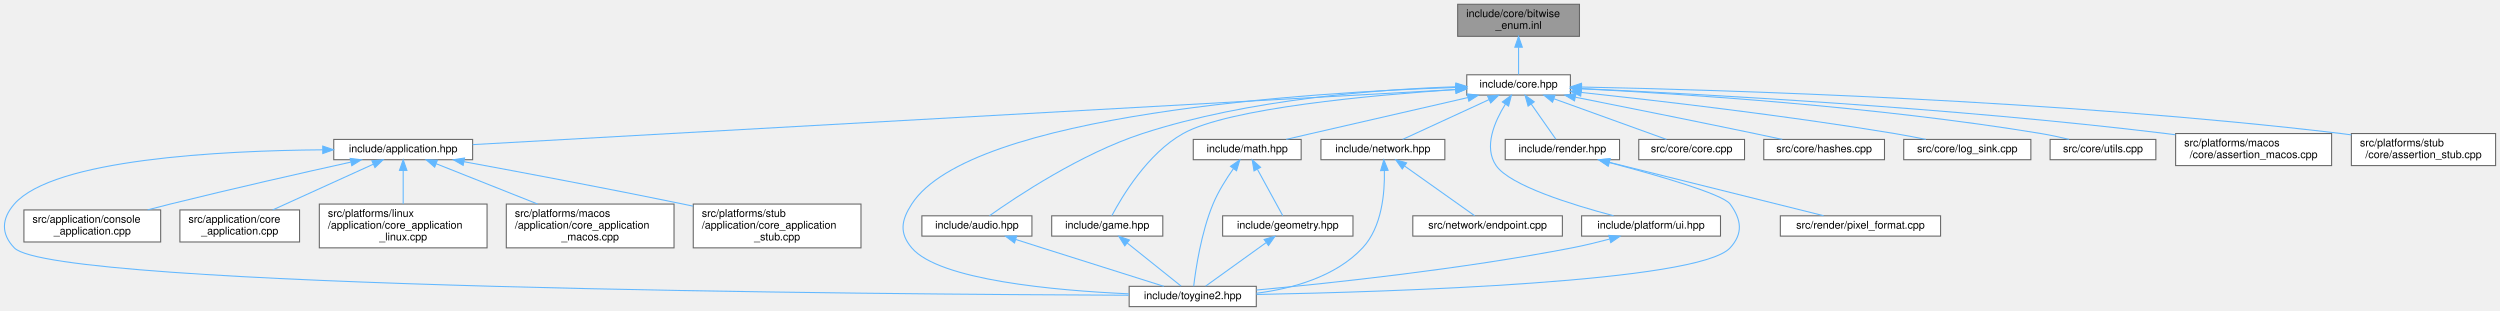
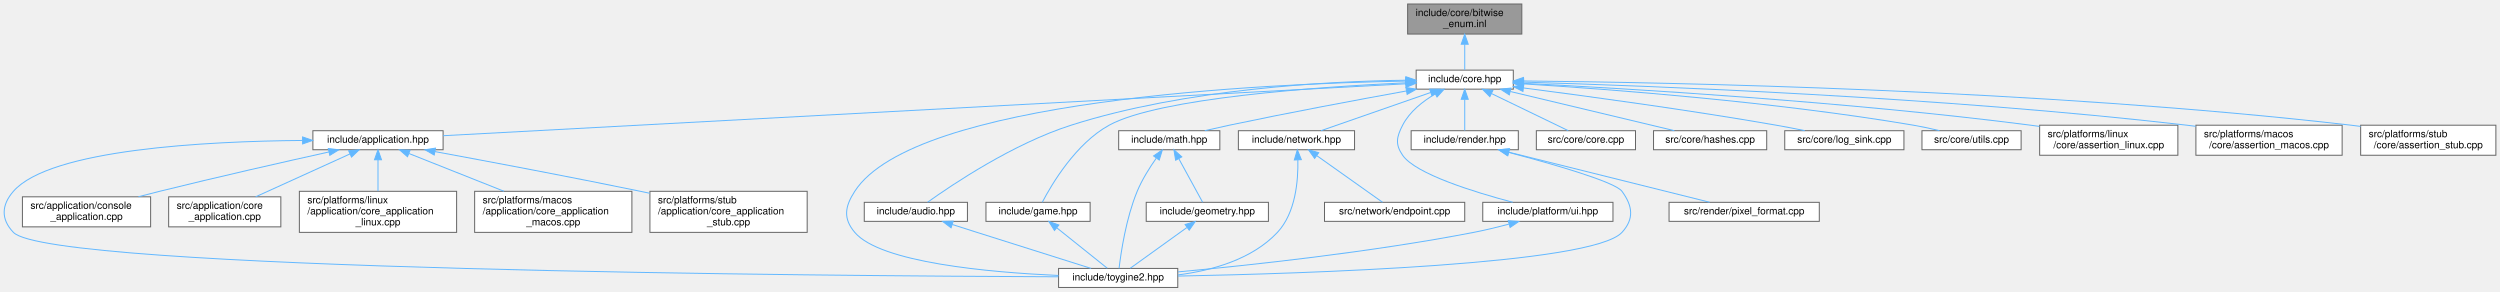
- <svg xmlns="http://www.w3.org/2000/svg" xmlns:xlink="http://www.w3.org/1999/xlink" width="2340pt" height="291pt" viewBox="0.00 0.00 2339.77 291.00">
+ <svg xmlns="http://www.w3.org/2000/svg" xmlns:xlink="http://www.w3.org/1999/xlink" width="2496pt" height="291pt" viewBox="0.00 0.00 2495.77 291.00">
  <g id="page0,1_graph0" class="graph" transform="scale(1 1) rotate(0) translate(4 287)">
    <g id="Node000001" class="node">
      <g id="a_Node000001">
        <a xlink:title="Inline implementations for toy::EnableBitwiseOperators and scoped-enum bitwise operators.">
-           <polygon fill="#999999" stroke="#666666" points="1474.27,-283 1360.27,-283 1360.27,-253 1474.27,-253 1474.27,-283" />
-           <text text-anchor="start" x="1368.27" y="-271" font-family="Helvetica,sans-Serif" font-size="10.00">include/core/bitwise</text>
-           <text text-anchor="middle" x="1417.27" y="-260" font-family="Helvetica,sans-Serif" font-size="10.00">_enum.inl</text>
+           <polygon fill="#999999" stroke="#666666" points="1515.27,-283 1401.27,-283 1401.27,-253 1515.27,-253 1515.27,-283" />
+           <text text-anchor="start" x="1409.27" y="-271" font-family="Helvetica,sans-Serif" font-size="10.00">include/core/bitwise</text>
+           <text text-anchor="middle" x="1458.27" y="-260" font-family="Helvetica,sans-Serif" font-size="10.00">_enum.inl</text>
        </a>
      </g>
    </g>
    <g id="Node000002" class="node">
      <g id="a_Node000002">
        <a xlink:href="../../da/d47/core_8hpp.html" target="_top" xlink:title="Umbrella header for the engine core module.">
-           <polygon fill="white" stroke="#666666" points="1465.77,-217 1368.77,-217 1368.77,-198 1465.77,-198 1465.77,-217" />
-           <text text-anchor="middle" x="1417.27" y="-205" font-family="Helvetica,sans-Serif" font-size="10.00">include/core.hpp</text>
+           <polygon fill="white" stroke="#666666" points="1506.77,-217 1409.77,-217 1409.77,-198 1506.77,-198 1506.77,-217" />
+           <text text-anchor="middle" x="1458.27" y="-205" font-family="Helvetica,sans-Serif" font-size="10.00">include/core.hpp</text>
        </a>
      </g>
    </g>
    <g id="edge1_Node000001_Node000002" class="edge">
      <g id="a_edge1_Node000001_Node000002">
        <a xlink:title=" ">
-           <path fill="none" stroke="#63b8ff" d="M1417.27,-242.75C1417.27,-233.72 1417.27,-224.03 1417.27,-217.27" />
-           <polygon fill="#63b8ff" stroke="#63b8ff" points="1413.77,-242.84 1417.27,-252.84 1420.77,-242.84 1413.77,-242.84" />
+           <path fill="none" stroke="#63b8ff" d="M1458.27,-242.75C1458.27,-233.72 1458.27,-224.03 1458.27,-217.27" />
+           <polygon fill="#63b8ff" stroke="#63b8ff" points="1454.77,-242.84 1458.27,-252.84 1461.77,-242.84 1454.77,-242.84" />
        </a>
      </g>
    </g>
    <g id="Node000003" class="node">
      <g id="a_Node000003">
        <a xlink:href="../../d4/d01/application_8hpp.html" target="_top" xlink:title="Umbrella header for the application module.">
          <polygon fill="white" stroke="#666666" points="438.27,-156.5 308.27,-156.5 308.27,-137.5 438.27,-137.5 438.27,-156.5" />
          <text text-anchor="middle" x="373.27" y="-144.5" font-family="Helvetica,sans-Serif" font-size="10.00">include/application.hpp</text>
        </a>
      </g>
    </g>
    <g id="edge2_Node000002_Node000003" class="edge">
      <g id="a_edge2_Node000002_Node000003">
        <a xlink:title=" ">
-           <path fill="none" stroke="#63b8ff" d="M1358.53,-203.21C1177.31,-193.05 627.78,-162.26 438.31,-151.64" />
-           <polygon fill="#63b8ff" stroke="#63b8ff" points="1358.48,-206.71 1368.66,-203.78 1358.87,-199.72 1358.48,-206.71" />
+           <path fill="none" stroke="#63b8ff" d="M1399.36,-203.32C1212.47,-193.25 633.67,-162.04 438.38,-151.51" />
+           <polygon fill="#63b8ff" stroke="#63b8ff" points="1399.36,-206.83 1409.54,-203.87 1399.74,-199.84 1399.36,-206.83" />
        </a>
      </g>
    </g>
    <g id="Node000004" class="node">
      <g id="a_Node000004">
        <a xlink:href="../../d8/d8c/toygine2_8hpp.html" target="_top" xlink:title="Main umbrella header for the engine.">
          <polygon fill="white" stroke="#666666" points="1171.77,-19 1052.77,-19 1052.77,0 1171.77,0 1171.77,-19" />
          <text text-anchor="middle" x="1112.27" y="-7" font-family="Helvetica,sans-Serif" font-size="10.00">include/toygine2.hpp</text>
        </a>
      </g>
    </g>
    <g id="edge25_Node000002_Node000004" class="edge">
      <g id="a_edge25_Node000002_Node000004">
        <a xlink:title=" ">
-           <path fill="none" stroke="#63b8ff" d="M1358.46,-205.17C1224.53,-200.67 904.15,-181.04 849.27,-96 839.38,-80.69 837.5,-68.92 849.27,-55 874.78,-24.8 983.26,-15.09 1052.68,-11.97" />
-           <polygon fill="#63b8ff" stroke="#63b8ff" points="1358.43,-208.67 1368.54,-205.49 1358.66,-201.68 1358.43,-208.67" />
+           <path fill="none" stroke="#63b8ff" d="M1399.22,-206.05C1258.1,-203.49 908.53,-187.82 849.27,-96 839.38,-80.69 837.5,-68.92 849.27,-55 874.78,-24.8 983.26,-15.09 1052.68,-11.97" />
+           <polygon fill="#63b8ff" stroke="#63b8ff" points="1399.36,-209.55 1409.42,-206.22 1399.48,-202.56 1399.36,-209.55" />
        </a>
      </g>
    </g>
    <g id="Node000010" class="node">
      <g id="a_Node000010">
        <a xlink:href="../../d1/d71/audio_8hpp.html" target="_top" xlink:title="Umbrella header for the audio module.">
          <polygon fill="white" stroke="#666666" points="961.77,-85 858.77,-85 858.77,-66 961.77,-66 961.77,-85" />
          <text text-anchor="middle" x="910.27" y="-73" font-family="Helvetica,sans-Serif" font-size="10.00">include/audio.hpp</text>
        </a>
      </g>
    </g>
    <g id="edge9_Node000002_Node000010" class="edge">
      <g id="a_edge9_Node000002_Node000010">
        <a xlink:title=" ">
-           <path fill="none" stroke="#63b8ff" d="M1358.66,-205.79C1287.58,-203.43 1164.91,-194.46 1065.27,-162 1007.7,-143.25 946.94,-102.73 922,-85.04" />
-           <polygon fill="#63b8ff" stroke="#63b8ff" points="1358.66,-209.3 1368.76,-206.1 1358.87,-202.3 1358.66,-209.3" />
+           <path fill="none" stroke="#63b8ff" d="M1399.38,-206.91C1321.2,-205.87 1179.69,-198.45 1065.27,-162 1007.58,-143.62 946.89,-102.9 921.98,-85.1" />
+           <polygon fill="#63b8ff" stroke="#63b8ff" points="1399.48,-210.41 1409.52,-207.01 1399.55,-203.41 1399.48,-210.41" />
        </a>
      </g>
    </g>
    <g id="Node000011" class="node">
      <g id="a_Node000011">
        <a xlink:href="../../d8/d39/game_8hpp.html" target="_top" xlink:title="Umbrella header for the game module.">
          <polygon fill="white" stroke="#666666" points="1084.27,-85 980.27,-85 980.27,-66 1084.27,-66 1084.27,-85" />
          <text text-anchor="middle" x="1032.27" y="-73" font-family="Helvetica,sans-Serif" font-size="10.00">include/game.hpp</text>
        </a>
      </g>
    </g>
    <g id="edge11_Node000002_Node000011" class="edge">
      <g id="a_edge11_Node000002_Node000011">
        <a xlink:title=" ">
-           <path fill="none" stroke="#63b8ff" d="M1358.24,-203.19C1279.7,-197.94 1145.82,-185.76 1103.27,-162 1070.08,-143.47 1045.92,-102.83 1036.55,-85.08" />
-           <polygon fill="#63b8ff" stroke="#63b8ff" points="1358.26,-206.7 1368.46,-203.86 1358.71,-199.72 1358.26,-206.7" />
+           <path fill="none" stroke="#63b8ff" d="M1399.6,-204.34C1312.26,-200.26 1152.98,-189.24 1103.27,-162 1069.93,-143.74 1045.86,-102.95 1036.53,-85.12" />
+           <polygon fill="#63b8ff" stroke="#63b8ff" points="1399.48,-207.84 1409.63,-204.79 1399.8,-200.84 1399.48,-207.84" />
        </a>
      </g>
    </g>
    <g id="Node000012" class="node">
      <g id="a_Node000012">
        <a xlink:href="../../d4/d78/math_8hpp.html" target="_top" xlink:title="Umbrella header for the math module.">
          <polygon fill="white" stroke="#666666" points="1213.77,-156.5 1112.77,-156.5 1112.77,-137.5 1213.77,-137.5 1213.77,-156.5" />
          <text text-anchor="middle" x="1163.27" y="-144.5" font-family="Helvetica,sans-Serif" font-size="10.00">include/math.hpp</text>
        </a>
      </g>
    </g>
    <g id="edge13_Node000002_Node000012" class="edge">
      <g id="a_edge13_Node000002_Node000012">
        <a xlink:title=" ">
-           <path fill="none" stroke="#63b8ff" d="M1369.87,-195.68C1330.58,-186.7 1273.28,-173.57 1223.27,-162 1215.66,-160.24 1207.51,-158.35 1199.75,-156.54" />
-           <polygon fill="#63b8ff" stroke="#63b8ff" points="1369.17,-199.11 1379.7,-197.93 1370.73,-192.29 1369.17,-199.11" />
+           <path fill="none" stroke="#63b8ff" d="M1399.86,-196.15C1352.23,-187.53 1283.26,-174.67 1223.27,-162 1215.31,-160.32 1206.79,-158.4 1198.74,-156.54" />
+           <polygon fill="#63b8ff" stroke="#63b8ff" points="1399.53,-199.64 1409.99,-197.97 1400.77,-192.75 1399.53,-199.64" />
        </a>
      </g>
    </g>
    <g id="Node000014" class="node">
      <g id="a_Node000014">
        <a xlink:href="../../d6/d67/network_8hpp.html" target="_top" xlink:title="Umbrella header for the network module.">
          <polygon fill="white" stroke="#666666" points="1348.27,-156.5 1232.27,-156.5 1232.27,-137.5 1348.27,-137.5 1348.27,-156.5" />
          <text text-anchor="middle" x="1290.27" y="-144.5" font-family="Helvetica,sans-Serif" font-size="10.00">include/network.hpp</text>
        </a>
      </g>
    </g>
    <g id="edge17_Node000002_Node000014" class="edge">
      <g id="a_edge17_Node000002_Node000014">
        <a xlink:title=" ">
-           <path fill="none" stroke="#63b8ff" d="M1389.66,-193.78C1365.15,-182.49 1330.02,-166.31 1308.75,-156.52" />
-           <polygon fill="#63b8ff" stroke="#63b8ff" points="1388.25,-196.99 1398.8,-197.99 1391.18,-190.63 1388.25,-196.99" />
+           <path fill="none" stroke="#63b8ff" d="M1424.3,-194.67C1391.8,-183.36 1343.6,-166.57 1314.72,-156.52" />
+           <polygon fill="#63b8ff" stroke="#63b8ff" points="1423.24,-198.01 1433.84,-197.99 1425.54,-191.4 1423.24,-198.01" />
        </a>
      </g>
    </g>
    <g id="Node000016" class="node">
      <g id="a_Node000016">
        <a xlink:href="../../de/dd6/ui_8hpp.html" target="_top" xlink:title="Umbrella header for platform UI types.">
          <polygon fill="white" stroke="#666666" points="1606.27,-85 1476.27,-85 1476.27,-66 1606.27,-66 1606.27,-85" />
          <text text-anchor="middle" x="1541.27" y="-73" font-family="Helvetica,sans-Serif" font-size="10.00">include/platform/ui.hpp</text>
        </a>
      </g>
    </g>
    <g id="edge20_Node000002_Node000016" class="edge">
      <g id="a_edge20_Node000002_Node000016">
        <a xlink:title=" ">
-           <path fill="none" stroke="#63b8ff" d="M1404.94,-189.54C1394.94,-173.51 1384.29,-149.4 1396.27,-132 1409.1,-113.35 1467.53,-95.27 1506.19,-85.05" />
-           <polygon fill="#63b8ff" stroke="#63b8ff" points="1402.09,-191.58 1410.58,-197.93 1407.9,-187.68 1402.09,-191.58" />
+           <path fill="none" stroke="#63b8ff" d="M1428.91,-193.22C1416.46,-185.93 1403.23,-175.56 1396.27,-162 1390.18,-150.14 1388.71,-142.98 1396.27,-132 1409.1,-113.35 1467.53,-95.27 1506.19,-85.05" />
+           <polygon fill="#63b8ff" stroke="#63b8ff" points="1427.28,-196.32 1437.75,-198 1430.61,-190.16 1427.28,-196.32" />
        </a>
      </g>
    </g>
    <g id="Node000017" class="node">
      <g id="a_Node000017">
        <a xlink:href="../../d6/d4b/render_8hpp.html" target="_top" xlink:title="Umbrella header for the render module.">
          <polygon fill="white" stroke="#666666" points="1511.77,-156.5 1404.77,-156.5 1404.77,-137.5 1511.77,-137.5 1511.77,-156.5" />
          <text text-anchor="middle" x="1458.27" y="-144.5" font-family="Helvetica,sans-Serif" font-size="10.00">include/render.hpp</text>
        </a>
      </g>
    </g>
    <g id="edge22_Node000002_Node000017" class="edge">
      <g id="a_edge22_Node000002_Node000017">
        <a xlink:title=" ">
-           <path fill="none" stroke="#63b8ff" d="M1429.09,-189.63C1436.64,-178.85 1446.13,-165.32 1452.19,-156.67" />
-           <polygon fill="#63b8ff" stroke="#63b8ff" points="1426.19,-187.67 1423.31,-197.87 1431.92,-191.69 1426.19,-187.67" />
+           <path fill="none" stroke="#63b8ff" d="M1458.27,-187.66C1458.27,-177.24 1458.27,-164.8 1458.27,-156.67" />
+           <polygon fill="#63b8ff" stroke="#63b8ff" points="1454.77,-187.87 1458.27,-197.87 1461.77,-187.87 1454.77,-187.87" />
        </a>
      </g>
    </g>
    <g id="Node000019" class="node">
      <g id="a_Node000019">
        <a xlink:href="../../da/de0/core_8cpp.html" target="_top" xlink:title="Implementation of toy::initialize() and toy::deInitialize() lifecycle functions.">
          <polygon fill="white" stroke="#666666" points="1628.77,-156.5 1529.77,-156.5 1529.77,-137.5 1628.77,-137.5 1628.77,-156.5" />
          <text text-anchor="middle" x="1579.27" y="-144.5" font-family="Helvetica,sans-Serif" font-size="10.00">src/core/core.cpp</text>
        </a>
      </g>
    </g>
    <g id="edge26_Node000002_Node000019" class="edge">
      <g id="a_edge26_Node000002_Node000019">
        <a xlink:title=" ">
-           <path fill="none" stroke="#63b8ff" d="M1450.43,-194.52C1481.75,-183.21 1527.95,-166.53 1555.68,-156.52" />
-           <polygon fill="#63b8ff" stroke="#63b8ff" points="1449.04,-191.31 1440.82,-197.99 1451.42,-197.89 1449.04,-191.31" />
+           <path fill="none" stroke="#63b8ff" d="M1484.88,-193.63C1508.21,-182.35 1541.48,-166.27 1561.65,-156.52" />
+           <polygon fill="#63b8ff" stroke="#63b8ff" points="1483.34,-190.49 1475.86,-197.99 1486.39,-196.79 1483.34,-190.49" />
        </a>
      </g>
    </g>
    <g id="Node000020" class="node">
      <g id="a_Node000020">
        <a xlink:href="../../db/d2d/hashes_8cpp.html" target="_top" xlink:title="Table-driven implementations of toy::crc8(), toy::crc16(), and toy::crc32().">
          <polygon fill="white" stroke="#666666" points="1759.77,-156.5 1646.77,-156.5 1646.77,-137.5 1759.77,-137.5 1759.77,-156.5" />
          <text text-anchor="middle" x="1703.27" y="-144.5" font-family="Helvetica,sans-Serif" font-size="10.00">src/core/hashes.cpp</text>
        </a>
      </g>
    </g>
    <g id="edge27_Node000002_Node000020" class="edge">
      <g id="a_edge27_Node000002_Node000020">
        <a xlink:title=" ">
-           <path fill="none" stroke="#63b8ff" d="M1470.57,-195.98C1515.35,-187.08 1581.04,-173.92 1638.27,-162 1646.63,-160.26 1655.59,-158.35 1664.1,-156.52" />
-           <polygon fill="#63b8ff" stroke="#63b8ff" points="1469.62,-192.6 1460.49,-197.97 1470.98,-199.46 1469.62,-192.6" />
+           <path fill="none" stroke="#63b8ff" d="M1503.88,-195.61C1551.22,-184.3 1624.3,-166.85 1667.6,-156.52" />
+           <polygon fill="#63b8ff" stroke="#63b8ff" points="1502.8,-192.27 1493.89,-197.99 1504.43,-199.08 1502.8,-192.27" />
        </a>
      </g>
    </g>
    <g id="Node000021" class="node">
      <g id="a_Node000021">
        <a xlink:href="../../d2/d51/log__sink_8cpp.html" target="_top" xlink:title="Out-of-line definitions for toy::log::ISink.">
          <polygon fill="white" stroke="#666666" points="1896.77,-156.5 1777.77,-156.5 1777.77,-137.5 1896.77,-137.5 1896.77,-156.5" />
          <text text-anchor="middle" x="1837.27" y="-144.5" font-family="Helvetica,sans-Serif" font-size="10.00">src/core/log_sink.cpp</text>
        </a>
      </g>
    </g>
    <g id="edge28_Node000002_Node000021" class="edge">
      <g id="a_edge28_Node000002_Node000021">
        <a xlink:title=" ">
-           <path fill="none" stroke="#63b8ff" d="M1475.79,-200.5C1545.8,-193 1666.46,-179.06 1769.27,-162 1778.78,-160.42 1788.99,-158.46 1798.52,-156.52" />
-           <polygon fill="#63b8ff" stroke="#63b8ff" points="1475.41,-197.02 1465.83,-201.56 1476.15,-203.98 1475.41,-197.02" />
+           <path fill="none" stroke="#63b8ff" d="M1516.98,-199.18C1579.63,-191.12 1681.72,-177.26 1769.27,-162 1778.53,-160.39 1788.46,-158.46 1797.79,-156.55" />
+           <polygon fill="#63b8ff" stroke="#63b8ff" points="1516.37,-195.73 1506.89,-200.47 1517.26,-202.68 1516.37,-195.73" />
        </a>
      </g>
    </g>
    <g id="Node000022" class="node">
      <g id="a_Node000022">
        <a xlink:href="../../de/d06/utils_8cpp.html" target="_top" xlink:title="Definitions for string, encoding, and number utilities declared in core/utils.hpp.">
          <polygon fill="white" stroke="#666666" points="2013.77,-156.5 1914.77,-156.5 1914.77,-137.5 2013.77,-137.5 2013.77,-156.5" />
          <text text-anchor="middle" x="1964.27" y="-144.5" font-family="Helvetica,sans-Serif" font-size="10.00">src/core/utils.cpp</text>
        </a>
      </g>
    </g>
    <g id="edge29_Node000002_Node000022" class="edge">
      <g id="a_edge29_Node000002_Node000022">
        <a xlink:title=" ">
-           <path fill="none" stroke="#63b8ff" d="M1476.04,-203.93C1568.23,-199.27 1752.19,-187.47 1906.27,-162 1914.85,-160.58 1924.05,-158.59 1932.53,-156.55" />
-           <polygon fill="#63b8ff" stroke="#63b8ff" points="1475.62,-200.45 1465.8,-204.44 1475.96,-207.44 1475.62,-200.45" />
+           <path fill="none" stroke="#63b8ff" d="M1517.04,-203.25C1602.98,-197.92 1767.79,-185.47 1906.27,-162 1914.74,-160.56 1923.82,-158.59 1932.22,-156.57" />
+           <polygon fill="#63b8ff" stroke="#63b8ff" points="1516.72,-199.77 1506.95,-203.87 1517.15,-206.75 1516.72,-199.77" />
        </a>
      </g>
    </g>
    <g id="Node000023" class="node">
      <g id="a_Node000023">
-         <a xlink:href="../../d5/d5a/assertion__macos_8cpp.html" target="_top" xlink:title="macOS implementation of the toy::assertion crash handler and stack trace capture.">
-           <polygon fill="white" stroke="#666666" points="2178.27,-162 2032.27,-162 2032.27,-132 2178.27,-132 2178.27,-162" />
-           <text text-anchor="start" x="2040.27" y="-150" font-family="Helvetica,sans-Serif" font-size="10.00">src/platforms/macos</text>
-           <text text-anchor="middle" x="2105.27" y="-139" font-family="Helvetica,sans-Serif" font-size="10.00">/core/assertion_macos.cpp</text>
+         <a xlink:href="../../df/de5/assertion__linux_8cpp.html" target="_top" xlink:title="Linux implementation of the toy::assertion crash handler and stack trace capture.">
+           <polygon fill="white" stroke="#666666" points="2170.27,-162 2032.27,-162 2032.27,-132 2170.27,-132 2170.27,-162" />
+           <text text-anchor="start" x="2040.27" y="-150" font-family="Helvetica,sans-Serif" font-size="10.00">src/platforms/linux</text>
+           <text text-anchor="middle" x="2101.27" y="-139" font-family="Helvetica,sans-Serif" font-size="10.00">/core/assertion_linux.cpp</text>
        </a>
      </g>
    </g>
    <g id="edge30_Node000002_Node000023" class="edge">
      <g id="a_edge30_Node000002_Node000023">
        <a xlink:title=" ">
-           <path fill="none" stroke="#63b8ff" d="M1476.21,-204.05C1584.75,-199.12 1823.42,-186.34 2023.27,-162 2026.13,-161.65 2029.05,-161.27 2032,-160.87" />
-           <polygon fill="#63b8ff" stroke="#63b8ff" points="1475.95,-200.56 1466.12,-204.5 1476.27,-207.55 1475.95,-200.56" />
+           <path fill="none" stroke="#63b8ff" d="M1516.98,-203.79C1619.87,-198.63 1839.29,-185.7 2023.27,-162 2026.13,-161.63 2029.05,-161.23 2032,-160.8" />
+           <polygon fill="#63b8ff" stroke="#63b8ff" points="1516.62,-200.31 1506.8,-204.3 1516.96,-207.3 1516.62,-200.31" />
        </a>
      </g>
    </g>
    <g id="Node000024" class="node">
      <g id="a_Node000024">
-         <a xlink:href="../../d7/d90/assertion__stub_8cpp.html" target="_top" xlink:title="Stub definitions for the assertion callback API declared in core/assertion.hpp.">
-           <polygon fill="white" stroke="#666666" points="2331.77,-162 2196.77,-162 2196.77,-132 2331.77,-132 2331.77,-162" />
-           <text text-anchor="start" x="2204.77" y="-150" font-family="Helvetica,sans-Serif" font-size="10.00">src/platforms/stub</text>
-           <text text-anchor="middle" x="2264.27" y="-139" font-family="Helvetica,sans-Serif" font-size="10.00">/core/assertion_stub.cpp</text>
+         <a xlink:href="../../d5/d5a/assertion__macos_8cpp.html" target="_top" xlink:title="macOS implementation of the toy::assertion crash handler and stack trace capture.">
+           <polygon fill="white" stroke="#666666" points="2334.27,-162 2188.27,-162 2188.27,-132 2334.27,-132 2334.27,-162" />
+           <text text-anchor="start" x="2196.27" y="-150" font-family="Helvetica,sans-Serif" font-size="10.00">src/platforms/macos</text>
+           <text text-anchor="middle" x="2261.27" y="-139" font-family="Helvetica,sans-Serif" font-size="10.00">/core/assertion_macos.cpp</text>
        </a>
      </g>
    </g>
    <g id="edge31_Node000002_Node000024" class="edge">
      <g id="a_edge31_Node000002_Node000024">
        <a xlink:title=" ">
-           <path fill="none" stroke="#63b8ff" d="M1476.17,-205.55C1605.37,-202.92 1923.18,-193.52 2187.27,-162 2190.37,-161.63 2193.54,-161.21 2196.73,-160.76" />
-           <polygon fill="#63b8ff" stroke="#63b8ff" points="1476.02,-202.05 1466.09,-205.74 1476.16,-209.05 1476.02,-202.05" />
+           <path fill="none" stroke="#63b8ff" d="M1517.29,-205C1640.61,-201.41 1934.44,-190.37 2179.27,-162 2182.13,-161.67 2185.06,-161.3 2188,-160.91" />
+           <polygon fill="#63b8ff" stroke="#63b8ff" points="1516.84,-201.52 1506.95,-205.3 1517.05,-208.51 1516.84,-201.52" />
+         </a>
+       </g>
+     </g>
+     <g id="Node000025" class="node">
+       <g id="a_Node000025">
+         <a xlink:href="../../d7/d90/assertion__stub_8cpp.html" target="_top" xlink:title="Stub definitions for the assertion callback API declared in core/assertion.hpp.">
+           <polygon fill="white" stroke="#666666" points="2487.77,-162 2352.77,-162 2352.77,-132 2487.77,-132 2487.77,-162" />
+           <text text-anchor="start" x="2360.77" y="-150" font-family="Helvetica,sans-Serif" font-size="10.00">src/platforms/stub</text>
+           <text text-anchor="middle" x="2420.27" y="-139" font-family="Helvetica,sans-Serif" font-size="10.00">/core/assertion_stub.cpp</text>
+         </a>
+       </g>
+     </g>
+     <g id="edge32_Node000002_Node000025" class="edge">
+       <g id="a_edge32_Node000002_Node000025">
+         <a xlink:title=" ">
+           <path fill="none" stroke="#63b8ff" d="M1517.14,-206.17C1659.51,-204.8 2033.53,-197.79 2343.27,-162 2346.37,-161.64 2349.54,-161.23 2352.73,-160.79" />
+           <polygon fill="#63b8ff" stroke="#63b8ff" points="1516.86,-202.67 1506.89,-206.26 1516.93,-209.67 1516.86,-202.67" />
        </a>
      </g>
    </g>
    <g id="edge3_Node000003_Node000004" class="edge">
      <g id="a_edge3_Node000003_Node000004">
        <a xlink:title=" ">
          <path fill="none" stroke="#63b8ff" d="M297.82,-146.78C202.36,-145.97 45.92,-138.04 9.27,-96 -2.71,-82.27 -3.36,-68.14 9.27,-55 45.63,-17.14 827.87,-11.49 1052.47,-10.65" />
          <polygon fill="#63b8ff" stroke="#63b8ff" points="297.98,-150.28 308,-146.84 298.02,-143.28 297.98,-150.28" />
        </a>
      </g>
    </g>
    <g id="Node000005" class="node">
      <g id="a_Node000005">
        <a xlink:href="../../db/db6/console__application_8cpp.html" target="_top" xlink:title="Implementations for toy::application::ConsoleApplication.">
          <polygon fill="white" stroke="#666666" points="146.27,-90.5 18.27,-90.5 18.27,-60.5 146.27,-60.5 146.27,-90.5" />
          <text text-anchor="start" x="26.27" y="-78.5" font-family="Helvetica,sans-Serif" font-size="10.00">src/application/console</text>
          <text text-anchor="middle" x="82.27" y="-67.5" font-family="Helvetica,sans-Serif" font-size="10.00">_application.cpp</text>
        </a>
      </g>
    </g>
    <g id="edge4_Node000003_Node000005" class="edge">
      <g id="a_edge4_Node000003_Node000005">
        <a xlink:title=" ">
          <path fill="none" stroke="#63b8ff" d="M324.26,-135.28C280,-125.48 213.13,-110.36 155.27,-96 148.39,-94.29 141.17,-92.44 134.05,-90.58" />
          <polygon fill="#63b8ff" stroke="#63b8ff" points="323.66,-138.73 334.18,-137.48 325.17,-131.9 323.66,-138.73" />
        </a>
      </g>
    </g>
    <g id="Node000006" class="node">
      <g id="a_Node000006">
        <a xlink:href="../../d0/dbb/core__application_8cpp.html" target="_top" xlink:title="Implementations for toy::application::CoreApplication.">
          <polygon fill="white" stroke="#666666" points="276.27,-90.5 164.27,-90.5 164.27,-60.5 276.27,-60.5 276.27,-90.5" />
          <text text-anchor="start" x="172.27" y="-78.5" font-family="Helvetica,sans-Serif" font-size="10.00">src/application/core</text>
          <text text-anchor="middle" x="220.27" y="-67.5" font-family="Helvetica,sans-Serif" font-size="10.00">_application.cpp</text>
        </a>
      </g>
    </g>
    <g id="edge5_Node000003_Node000006" class="edge">
      <g id="a_edge5_Node000003_Node000006">
        <a xlink:title=" ">
          <path fill="none" stroke="#63b8ff" d="M345.34,-133.32C318.71,-121.22 278.67,-103.03 251.1,-90.51" />
          <polygon fill="#63b8ff" stroke="#63b8ff" points="343.95,-136.53 354.5,-137.48 346.85,-130.16 343.95,-136.53" />
        </a>
      </g>
    </g>
    <g id="Node000007" class="node">
      <g id="a_Node000007">
        <a xlink:href="../../d0/d8a/core__application__linux_8cpp.html" target="_top" xlink:title="Linux implementations of toy::application::CoreApplication via POSIX APIs.">
          <polygon fill="white" stroke="#666666" points="451.77,-96 294.77,-96 294.77,-55 451.77,-55 451.77,-96" />
          <text text-anchor="start" x="302.77" y="-84" font-family="Helvetica,sans-Serif" font-size="10.00">src/platforms/linux</text>
          <text text-anchor="start" x="302.77" y="-73" font-family="Helvetica,sans-Serif" font-size="10.00">/application/core_application</text>
          <text text-anchor="middle" x="373.27" y="-62" font-family="Helvetica,sans-Serif" font-size="10.00">_linux.cpp</text>
        </a>
      </g>
    </g>
    <g id="edge6_Node000003_Node000007" class="edge">
      <g id="a_edge6_Node000003_Node000007">
        <a xlink:title=" ">
          <path fill="none" stroke="#63b8ff" d="M373.27,-127.38C373.27,-117.74 373.27,-105.96 373.27,-96.17" />
          <polygon fill="#63b8ff" stroke="#63b8ff" points="369.77,-127.48 373.27,-137.48 376.77,-127.48 369.77,-127.48" />
        </a>
      </g>
    </g>
    <g id="Node000008" class="node">
      <g id="a_Node000008">
        <a xlink:href="../../d8/d89/core__application__macos_8cpp.html" target="_top" xlink:title="macOS implementations of toy::application::CoreApplication via POSIX APIs.">
          <polygon fill="white" stroke="#666666" points="626.77,-96 469.77,-96 469.77,-55 626.77,-55 626.77,-96" />
          <text text-anchor="start" x="477.77" y="-84" font-family="Helvetica,sans-Serif" font-size="10.00">src/platforms/macos</text>
          <text text-anchor="start" x="477.77" y="-73" font-family="Helvetica,sans-Serif" font-size="10.00">/application/core_application</text>
          <text text-anchor="middle" x="548.27" y="-62" font-family="Helvetica,sans-Serif" font-size="10.00">_macos.cpp</text>
        </a>
      </g>
    </g>
    <g id="edge7_Node000003_Node000008" class="edge">
      <g id="a_edge7_Node000003_Node000008">
        <a xlink:title=" ">
          <path fill="none" stroke="#63b8ff" d="M404.17,-133.73C430.44,-123.29 468.63,-108.13 499.1,-96.03" />
          <polygon fill="#63b8ff" stroke="#63b8ff" points="402.73,-130.53 394.72,-137.48 405.31,-137.04 402.73,-130.53" />
        </a>
      </g>
    </g>
    <g id="Node000009" class="node">
      <g id="a_Node000009">
        <a xlink:href="../../db/da8/core__application__stub_8cpp.html" target="_top" xlink:title="Stub implementation of toy::application::CoreApplication::sleep() for platforms without OS sleep supp...">
          <polygon fill="white" stroke="#666666" points="801.77,-96 644.77,-96 644.77,-55 801.77,-55 801.77,-96" />
          <text text-anchor="start" x="652.77" y="-84" font-family="Helvetica,sans-Serif" font-size="10.00">src/platforms/stub</text>
          <text text-anchor="start" x="652.77" y="-73" font-family="Helvetica,sans-Serif" font-size="10.00">/application/core_application</text>
          <text text-anchor="middle" x="723.27" y="-62" font-family="Helvetica,sans-Serif" font-size="10.00">_stub.cpp</text>
        </a>
      </g>
    </g>
    <g id="edge8_Node000003_Node000009" class="edge">
      <g id="a_edge8_Node000003_Node000009">
        <a xlink:title=" ">
          <path fill="none" stroke="#63b8ff" d="M430.11,-135.65C483.25,-125.86 564.75,-110.54 635.27,-96 638.33,-95.37 641.45,-94.72 644.61,-94.05" />
          <polygon fill="#63b8ff" stroke="#63b8ff" points="429.4,-132.22 420.2,-137.47 430.67,-139.11 429.4,-132.22" />
        </a>
      </g>
    </g>
    <g id="edge10_Node000010_Node000004" class="edge">
      <g id="a_edge10_Node000010_Node000004">
        <a xlink:title=" ">
          <path fill="none" stroke="#63b8ff" d="M946.59,-62.86C954.71,-60.27 963.28,-57.54 971.27,-55 1010.9,-42.41 1056.83,-27.93 1085.22,-19" />
          <polygon fill="#63b8ff" stroke="#63b8ff" points="945.44,-59.56 936.98,-65.94 947.57,-66.22 945.44,-59.56" />
        </a>
      </g>
    </g>
    <g id="edge12_Node000011_Node000004" class="edge">
      <g id="a_edge12_Node000011_Node000004">
        <a xlink:title=" ">
          <path fill="none" stroke="#63b8ff" d="M1051.03,-59.49C1066.69,-46.96 1088.47,-29.54 1101.39,-19.2" />
          <polygon fill="#63b8ff" stroke="#63b8ff" points="1048.68,-56.89 1043.05,-65.87 1053.05,-62.35 1048.68,-56.89" />
        </a>
      </g>
    </g>
    <g id="edge16_Node000012_Node000004" class="edge">
      <g id="a_edge16_Node000012_Node000004">
        <a xlink:title=" ">
          <path fill="none" stroke="#63b8ff" d="M1150.27,-129.01C1143.71,-119.71 1136.13,-107.71 1131.27,-96 1120.12,-69.18 1115.03,-34.79 1113.16,-19.05" />
          <polygon fill="#63b8ff" stroke="#63b8ff" points="1147.62,-131.32 1156.35,-137.32 1153.26,-127.18 1147.62,-131.32" />
        </a>
      </g>
    </g>
    <g id="Node000013" class="node">
      <g id="a_Node000013">
        <a xlink:href="../../db/dbb/geometry_8hpp.html" target="_top" xlink:title="Umbrella header for the geometry module.">
          <polygon fill="white" stroke="#666666" points="1262.27,-85 1140.27,-85 1140.27,-66 1262.27,-66 1262.27,-85" />
          <text text-anchor="middle" x="1201.27" y="-73" font-family="Helvetica,sans-Serif" font-size="10.00">include/geometry.hpp</text>
        </a>
      </g>
    </g>
    <g id="edge14_Node000012_Node000013" class="edge">
      <g id="a_edge14_Node000012_Node000013">
        <a xlink:title=" ">
          <path fill="none" stroke="#63b8ff" d="M1172.87,-128.43C1180.44,-114.58 1190.68,-95.86 1196.57,-85.09" />
          <polygon fill="#63b8ff" stroke="#63b8ff" points="1169.65,-127.02 1167.92,-137.48 1175.79,-130.38 1169.65,-127.02" />
        </a>
      </g>
    </g>
    <g id="edge15_Node000013_Node000004" class="edge">
      <g id="a_edge15_Node000013_Node000004">
        <a xlink:title=" ">
          <path fill="none" stroke="#63b8ff" d="M1180.87,-59.83C1163.41,-47.28 1138.87,-29.63 1124.36,-19.2" />
          <polygon fill="#63b8ff" stroke="#63b8ff" points="1179.1,-62.87 1189.26,-65.87 1183.19,-57.19 1179.1,-62.87" />
        </a>
      </g>
    </g>
    <g id="edge18_Node000014_Node000004" class="edge">
      <g id="a_edge18_Node000014_Node000004">
        <a xlink:title=" ">
          <path fill="none" stroke="#63b8ff" d="M1291.66,-127.22C1292.1,-106.81 1289.5,-74.5 1271.27,-55 1245.91,-27.89 1205.52,-16.82 1171.8,-12.5" />
          <polygon fill="#63b8ff" stroke="#63b8ff" points="1288.15,-127.27 1291.16,-137.43 1295.15,-127.61 1288.15,-127.27" />
        </a>
      </g>
    </g>
    <g id="Node000015" class="node">
      <g id="a_Node000015">
        <a xlink:href="../../d3/d80/endpoint_8cpp.html" target="_top" xlink:title="Definitions for the toy::network::Endpoint destructor declared in network/endpoint....">
          <polygon fill="white" stroke="#666666" points="1458.27,-85 1318.27,-85 1318.27,-66 1458.27,-66 1458.27,-85" />
          <text text-anchor="middle" x="1388.27" y="-73" font-family="Helvetica,sans-Serif" font-size="10.00">src/network/endpoint.cpp</text>
        </a>
      </g>
    </g>
    <g id="edge19_Node000014_Node000015" class="edge">
      <g id="a_edge19_Node000014_Node000015">
        <a xlink:title=" ">
          <path fill="none" stroke="#63b8ff" d="M1310.61,-131.57C1330.4,-117.54 1359.79,-96.7 1376.15,-85.09" />
          <polygon fill="#63b8ff" stroke="#63b8ff" points="1308.41,-128.84 1302.28,-137.48 1312.46,-134.55 1308.41,-128.84" />
        </a>
      </g>
    </g>
    <g id="edge21_Node000016_Node000004" class="edge">
      <g id="a_edge21_Node000016_Node000004">
        <a xlink:title=" ">
          <path fill="none" stroke="#63b8ff" d="M1502.33,-63.2C1491.09,-60.22 1478.75,-57.22 1467.27,-55 1364.36,-35.08 1242.86,-22.09 1172,-15.54" />
          <polygon fill="#63b8ff" stroke="#63b8ff" points="1501.73,-66.67 1512.3,-65.91 1503.57,-59.91 1501.73,-66.67" />
        </a>
      </g>
    </g>
    <g id="edge23_Node000017_Node000004" class="edge">
      <g id="a_edge23_Node000017_Node000004">
        <a xlink:title=" ">
          <path fill="none" stroke="#63b8ff" d="M1502.04,-134.88C1546.05,-123.27 1608.35,-105.45 1615.27,-96 1626.02,-81.29 1627.57,-68.44 1615.27,-55 1585.85,-22.87 1298.93,-13.81 1172.07,-11.36" />
          <polygon fill="#63b8ff" stroke="#63b8ff" points="1500.92,-131.56 1492.13,-137.48 1502.69,-138.33 1500.92,-131.56" />
        </a>
      </g>
    </g>
    <g id="Node000018" class="node">
      <g id="a_Node000018">
        <a xlink:href="../../db/d3d/pixel__format_8cpp.html" target="_top" xlink:title="Definitions for pixelFormatName() and pixelFormatFromName() declared in render/pixel_format....">
          <polygon fill="white" stroke="#666666" points="1812.27,-85 1662.27,-85 1662.27,-66 1812.27,-66 1812.27,-85" />
          <text text-anchor="middle" x="1737.27" y="-73" font-family="Helvetica,sans-Serif" font-size="10.00">src/render/pixel_format.cpp</text>
        </a>
      </g>
    </g>
    <g id="edge24_Node000017_Node000018" class="edge">
      <g id="a_edge24_Node000017_Node000018">
        <a xlink:title=" ">
          <path fill="none" stroke="#63b8ff" d="M1502.38,-135.01C1557.93,-121.17 1652.2,-97.69 1702.77,-85.09" />
          <polygon fill="#63b8ff" stroke="#63b8ff" points="1501.33,-131.66 1492.48,-137.48 1503.03,-138.46 1501.33,-131.66" />
        </a>
      </g>
    </g>
  </g>
</svg>
